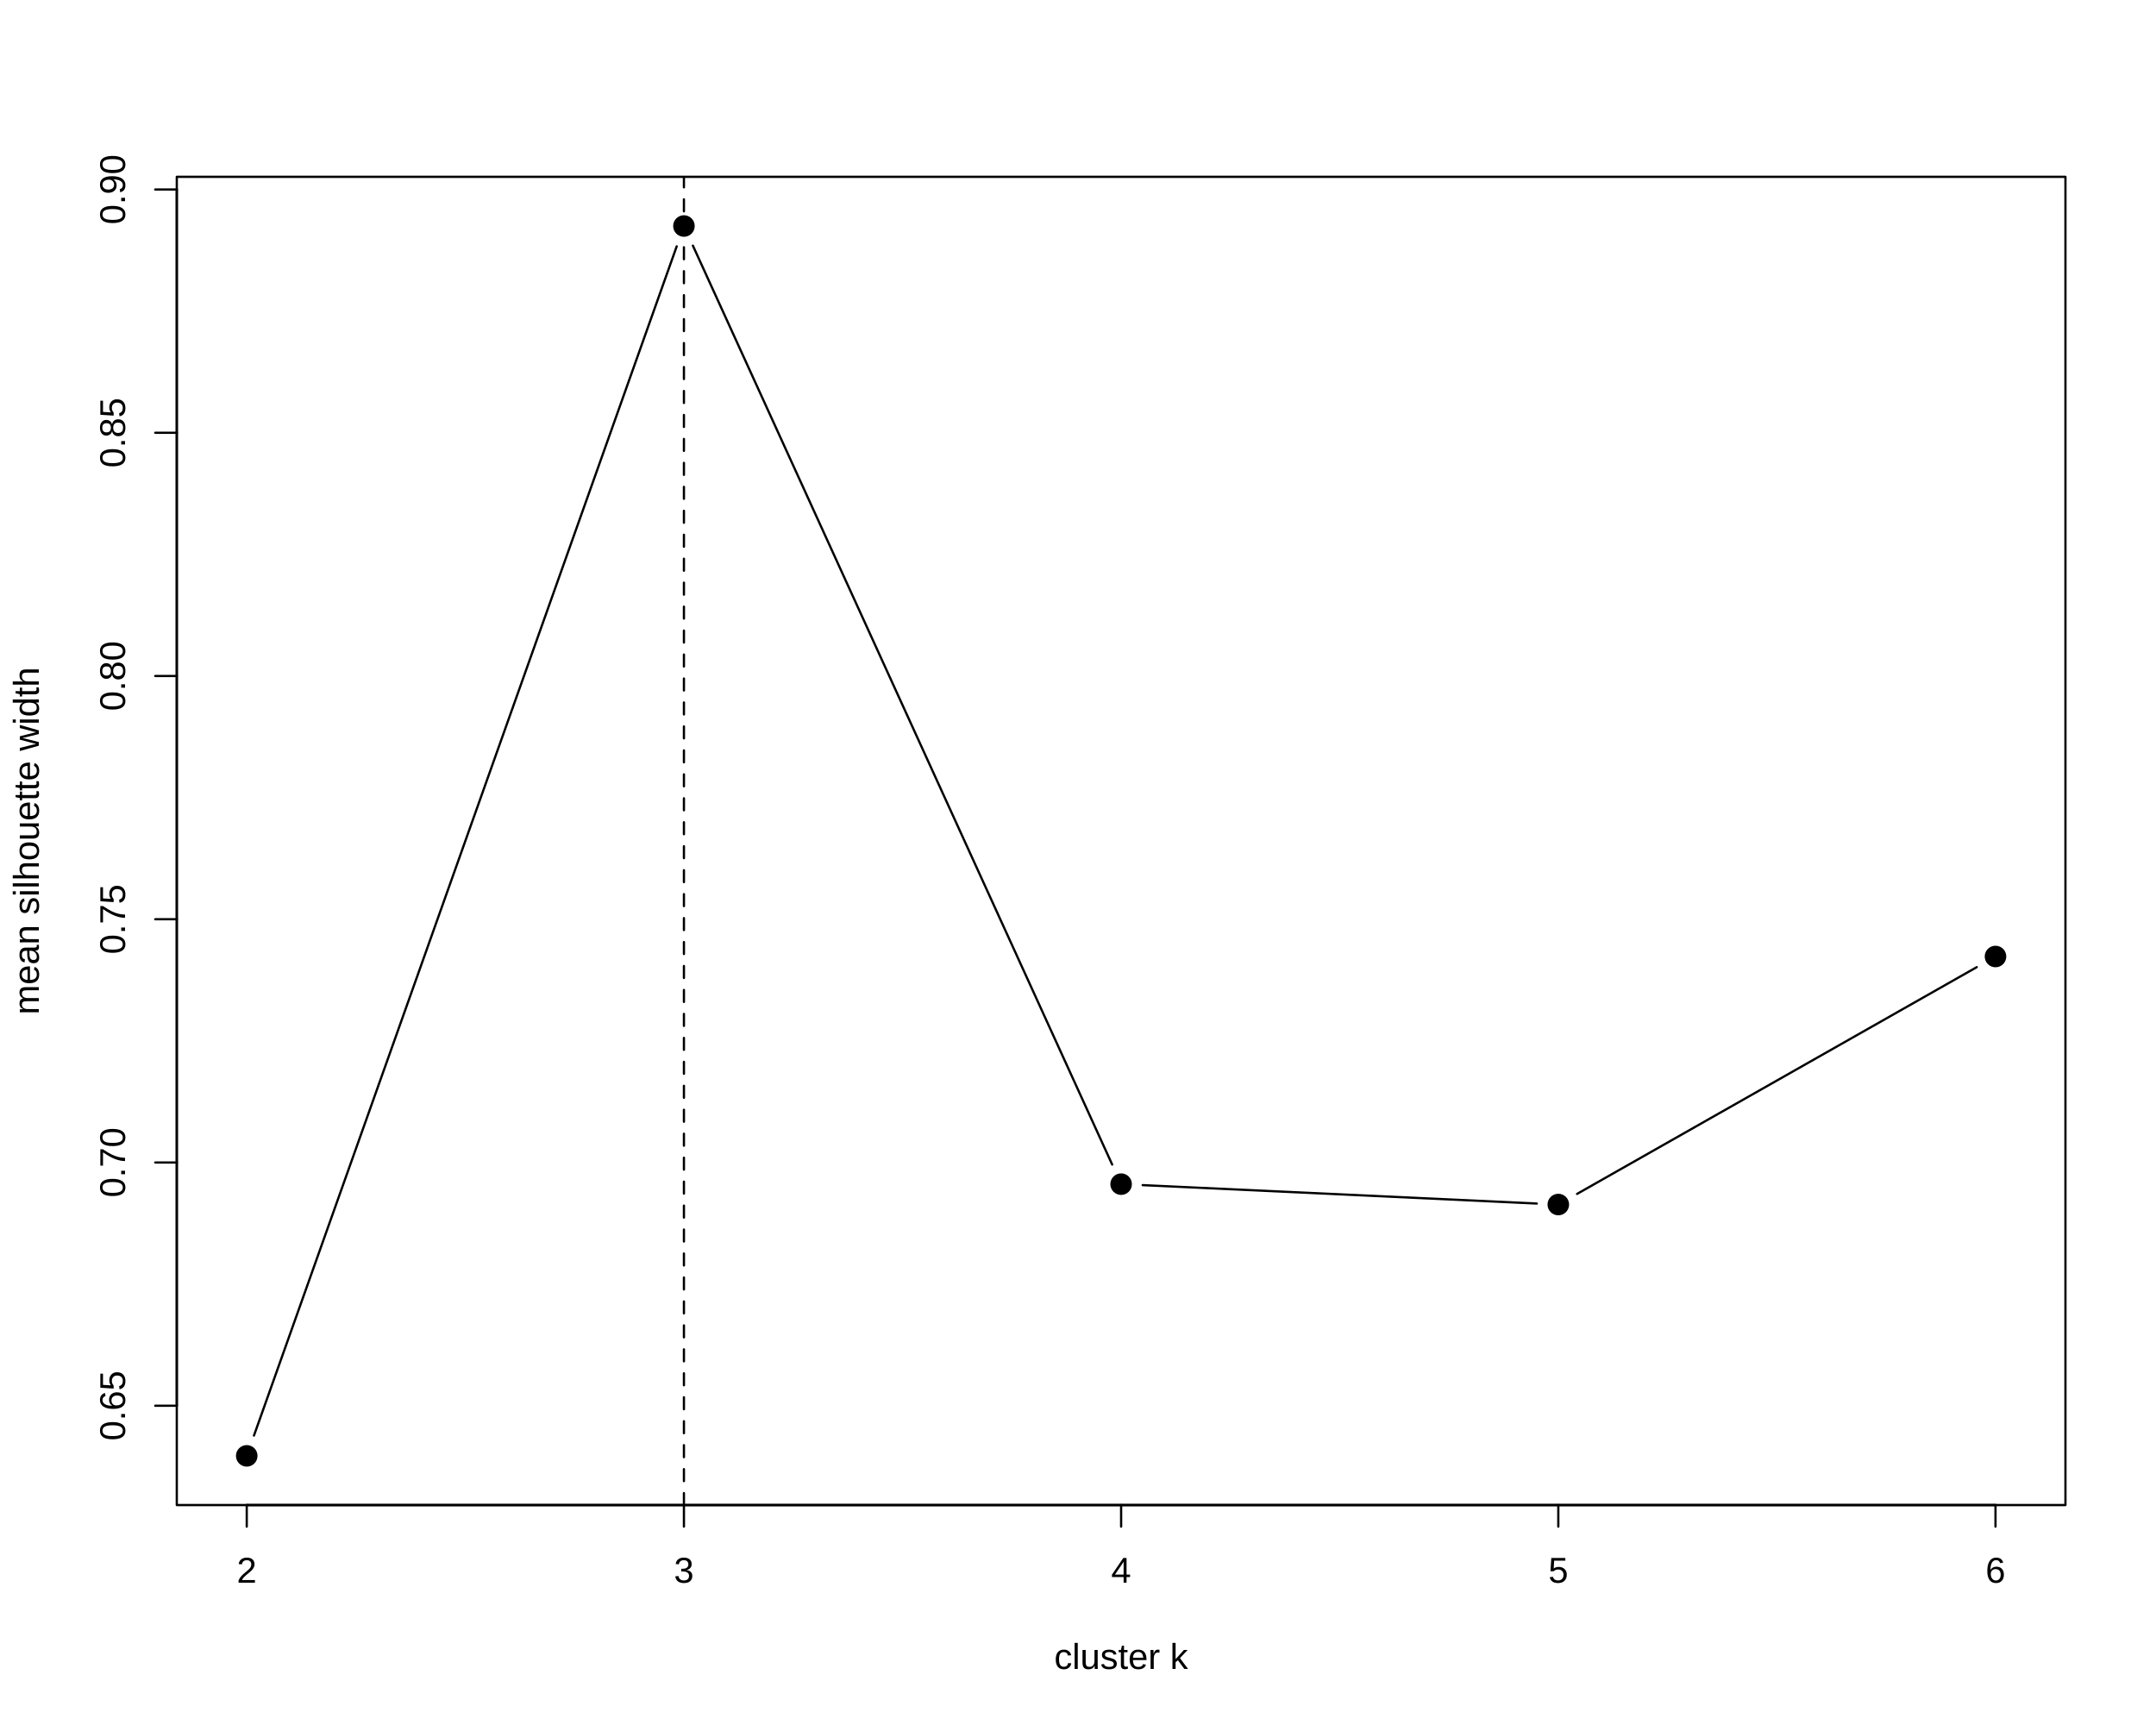
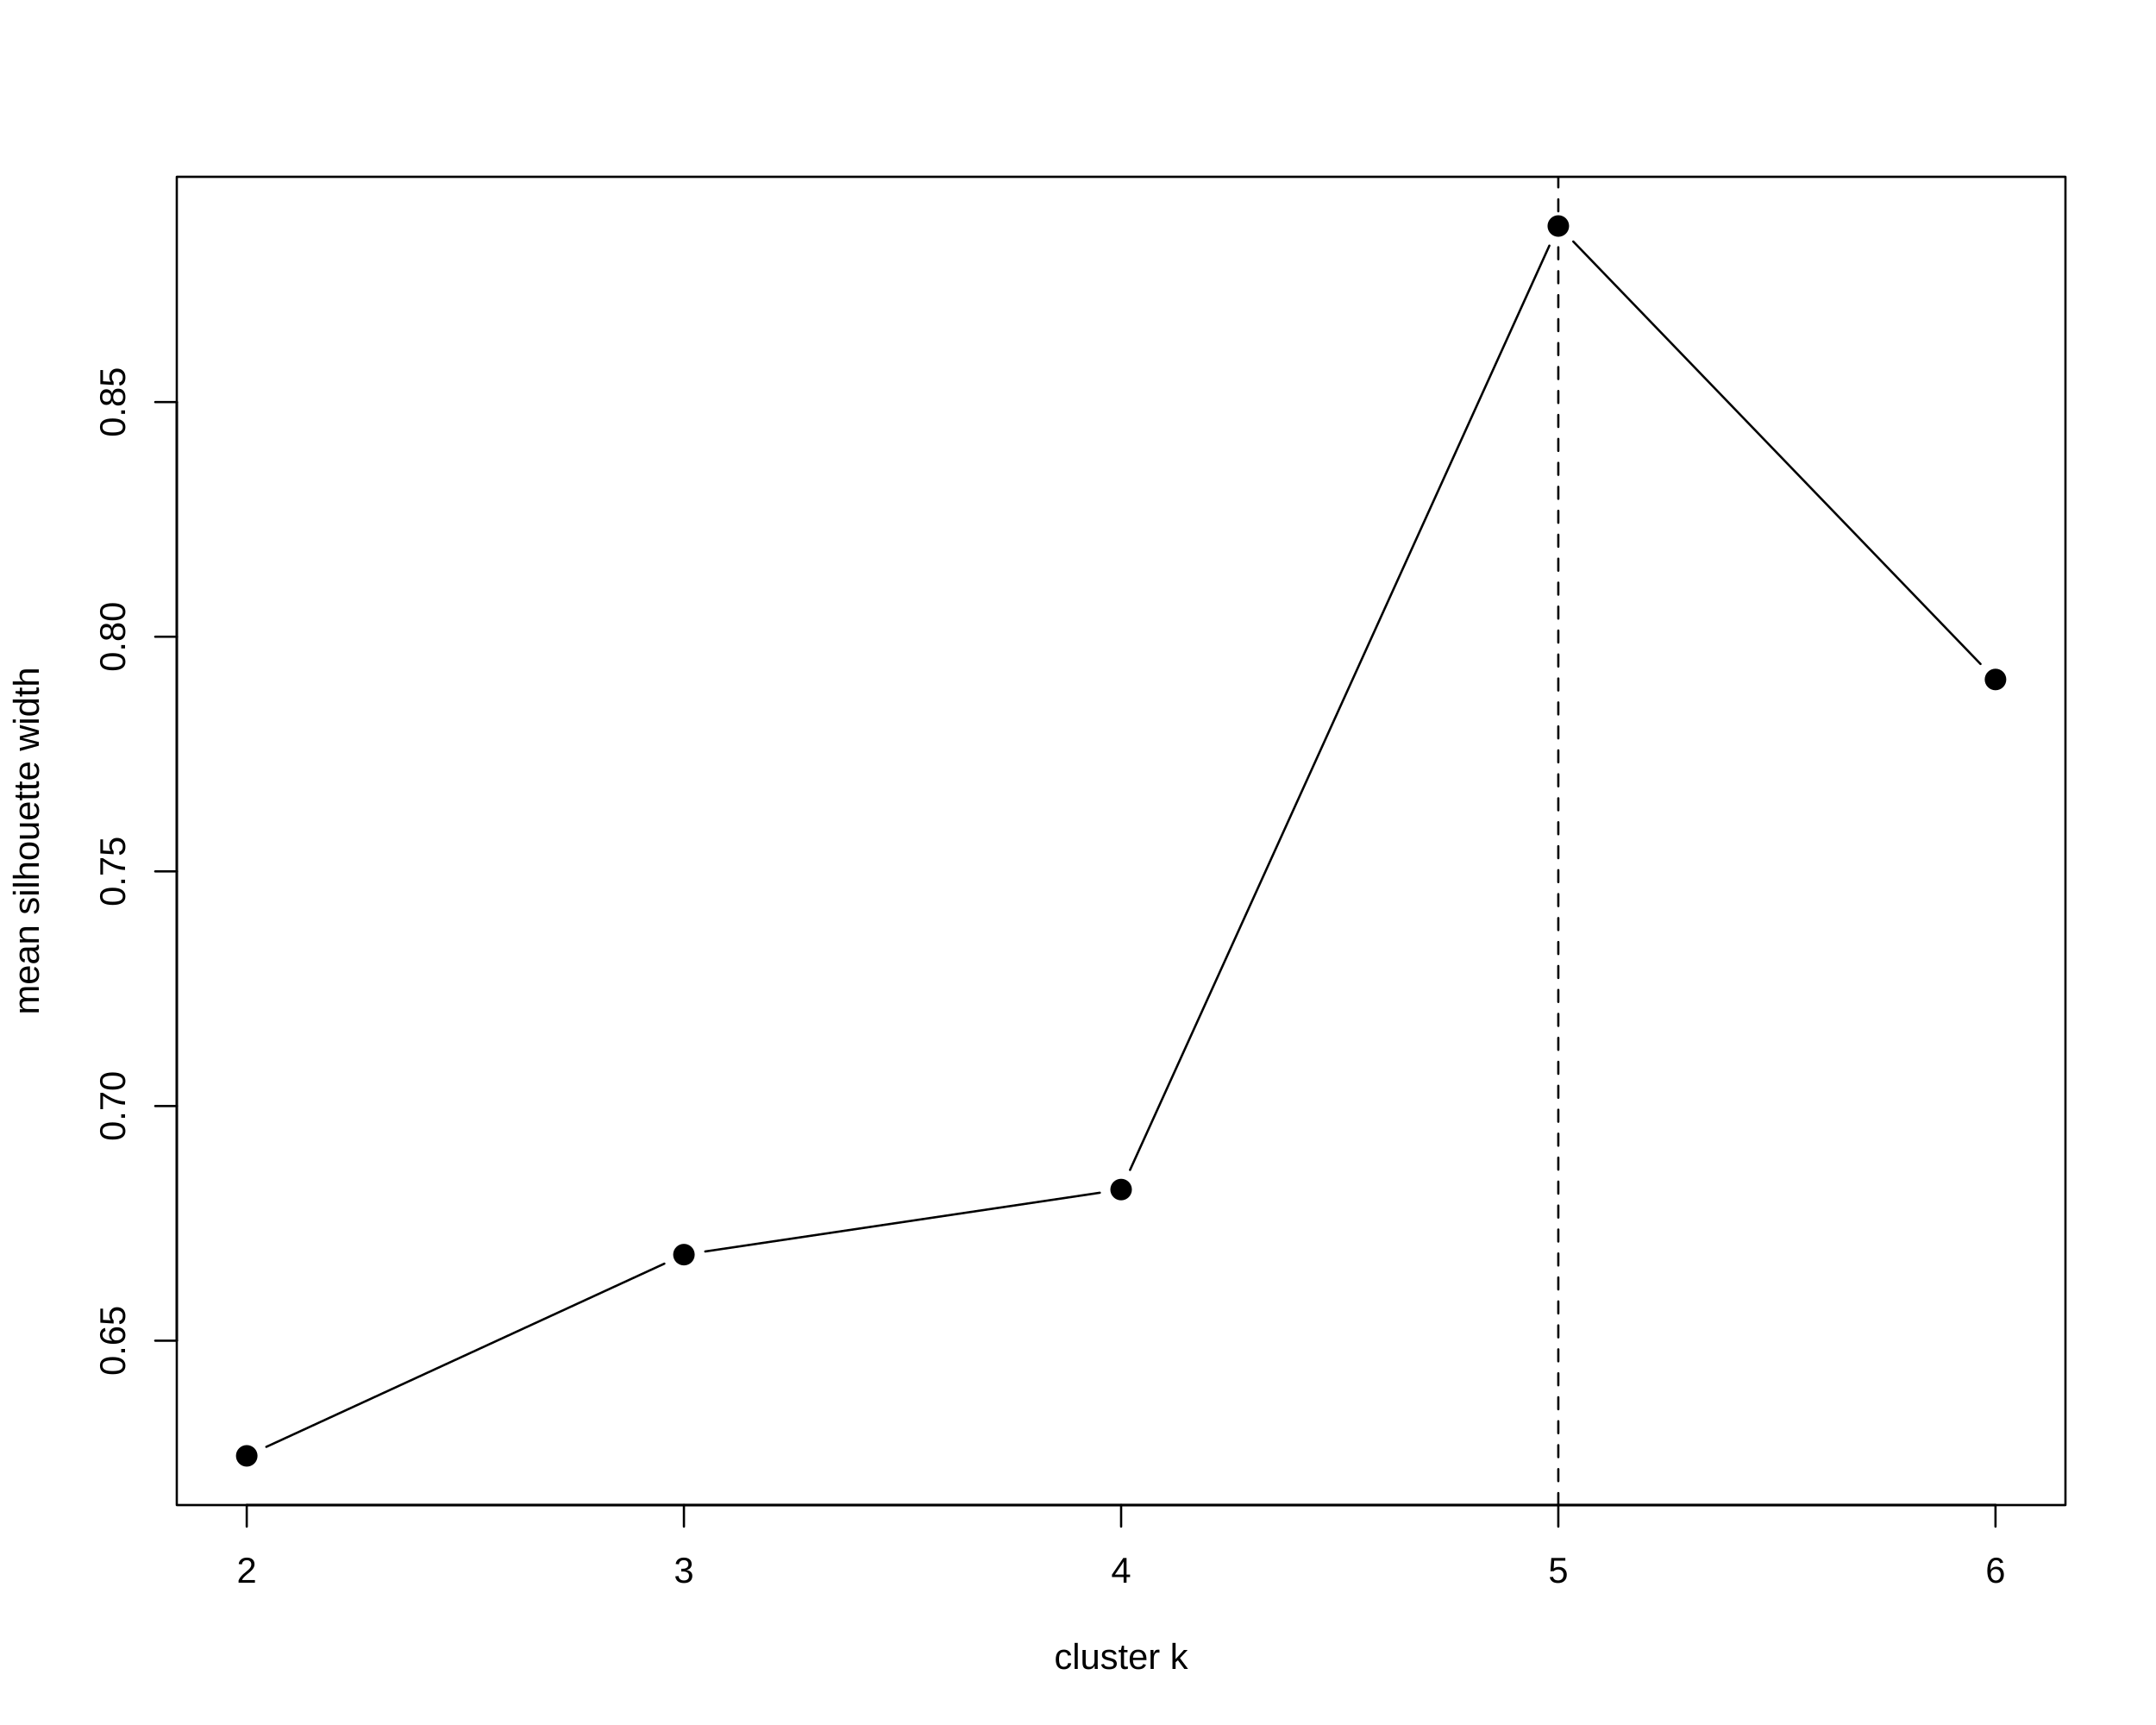
<svg xmlns="http://www.w3.org/2000/svg" viewBox="0 0 720.00 576.00">
  <defs>
    <style type="text/css">
    line, polyline, polygon, path, rect, circle {
      fill: none;
      stroke: #000000;
      stroke-linecap: round;
      stroke-linejoin: round;
      stroke-miterlimit: 10.00;
    }
  </style>
  </defs>
  <rect width="100%" height="100%" style="stroke: none; fill: #FFFFFF;" />
  <defs>
    <clipPath id="cpNTkuMDR8Njg5Ljc2fDUwMi41Nnw1OS4wNA==">
      <rect x="59.04" y="59.04" width="630.72" height="443.52" />
    </clipPath>
  </defs>
-   <line x1="84.81" y1="479.35" x2="225.99" y2="82.25" style="stroke-width: 0.75;" clip-path="url(#cpNTkuMDR8Njg5Ljc2fDUwMi41Nnw1OS4wNA==)" />
-   <line x1="231.39" y1="82.02" x2="371.41" y2="388.85" style="stroke-width: 0.75;" clip-path="url(#cpNTkuMDR8Njg5Ljc2fDUwMi41Nnw1OS4wNA==)" />
-   <line x1="381.59" y1="395.73" x2="513.21" y2="401.88" style="stroke-width: 0.75;" clip-path="url(#cpNTkuMDR8Njg5Ljc2fDUwMi41Nnw1OS4wNA==)" />
-   <line x1="526.66" y1="398.66" x2="660.14" y2="322.94" style="stroke-width: 0.75;" clip-path="url(#cpNTkuMDR8Njg5Ljc2fDUwMi41Nnw1OS4wNA==)" />
+   <line x1="88.94" y1="483.12" x2="221.86" y2="421.95" style="stroke-width: 0.75;" clip-path="url(#cpNTkuMDR8Njg5Ljc2fDUwMi41Nnw1OS4wNA==)" />
+   <line x1="235.52" y1="417.88" x2="367.28" y2="398.27" style="stroke-width: 0.75;" clip-path="url(#cpNTkuMDR8Njg5Ljc2fDUwMi41Nnw1OS4wNA==)" />
+   <line x1="377.38" y1="390.65" x2="517.42" y2="82.02" style="stroke-width: 0.75;" clip-path="url(#cpNTkuMDR8Njg5Ljc2fDUwMi41Nnw1OS4wNA==)" />
+   <line x1="525.40" y1="80.65" x2="661.40" y2="221.71" style="stroke-width: 0.75;" clip-path="url(#cpNTkuMDR8Njg5Ljc2fDUwMi41Nnw1OS4wNA==)" />
  <circle cx="82.40" cy="486.13" r="2.70pt" style="stroke-width: 0.75; stroke: none; fill: #000000;" clip-path="url(#cpNTkuMDR8Njg5Ljc2fDUwMi41Nnw1OS4wNA==)" />
-   <circle cx="228.40" cy="75.47" r="2.70pt" style="stroke-width: 0.75; stroke: none; fill: #000000;" clip-path="url(#cpNTkuMDR8Njg5Ljc2fDUwMi41Nnw1OS4wNA==)" />
-   <circle cx="374.40" cy="395.40" r="2.70pt" style="stroke-width: 0.75; stroke: none; fill: #000000;" clip-path="url(#cpNTkuMDR8Njg5Ljc2fDUwMi41Nnw1OS4wNA==)" />
-   <circle cx="520.40" cy="402.21" r="2.70pt" style="stroke-width: 0.75; stroke: none; fill: #000000;" clip-path="url(#cpNTkuMDR8Njg5Ljc2fDUwMi41Nnw1OS4wNA==)" />
-   <circle cx="666.40" cy="319.39" r="2.70pt" style="stroke-width: 0.75; stroke: none; fill: #000000;" clip-path="url(#cpNTkuMDR8Njg5Ljc2fDUwMi41Nnw1OS4wNA==)" />
+   <circle cx="228.40" cy="418.94" r="2.70pt" style="stroke-width: 0.75; stroke: none; fill: #000000;" clip-path="url(#cpNTkuMDR8Njg5Ljc2fDUwMi41Nnw1OS4wNA==)" />
+   <circle cx="374.40" cy="397.21" r="2.70pt" style="stroke-width: 0.75; stroke: none; fill: #000000;" clip-path="url(#cpNTkuMDR8Njg5Ljc2fDUwMi41Nnw1OS4wNA==)" />
+   <circle cx="520.40" cy="75.47" r="2.70pt" style="stroke-width: 0.75; stroke: none; fill: #000000;" clip-path="url(#cpNTkuMDR8Njg5Ljc2fDUwMi41Nnw1OS4wNA==)" />
+   <circle cx="666.40" cy="226.89" r="2.70pt" style="stroke-width: 0.75; stroke: none; fill: #000000;" clip-path="url(#cpNTkuMDR8Njg5Ljc2fDUwMi41Nnw1OS4wNA==)" />
  <defs>
    <clipPath id="cpMC4wMHw3MjAuMDB8NTc2LjAwfDAuMDA=">
      <rect x="0.00" y="0.00" width="720.00" height="576.00" />
    </clipPath>
  </defs>
-   <line x1="59.04" y1="469.39" x2="59.04" y2="63.28" style="stroke-width: 0.75;" clip-path="url(#cpMC4wMHw3MjAuMDB8NTc2LjAwfDAuMDA=)" />
-   <line x1="59.04" y1="469.39" x2="51.84" y2="469.39" style="stroke-width: 0.75;" clip-path="url(#cpMC4wMHw3MjAuMDB8NTc2LjAwfDAuMDA=)" />
-   <line x1="59.04" y1="388.17" x2="51.84" y2="388.17" style="stroke-width: 0.75;" clip-path="url(#cpMC4wMHw3MjAuMDB8NTc2LjAwfDAuMDA=)" />
-   <line x1="59.04" y1="306.95" x2="51.84" y2="306.95" style="stroke-width: 0.75;" clip-path="url(#cpMC4wMHw3MjAuMDB8NTc2LjAwfDAuMDA=)" />
-   <line x1="59.04" y1="225.73" x2="51.84" y2="225.73" style="stroke-width: 0.75;" clip-path="url(#cpMC4wMHw3MjAuMDB8NTc2LjAwfDAuMDA=)" />
-   <line x1="59.04" y1="144.50" x2="51.84" y2="144.50" style="stroke-width: 0.75;" clip-path="url(#cpMC4wMHw3MjAuMDB8NTc2LjAwfDAuMDA=)" />
-   <line x1="59.04" y1="63.28" x2="51.84" y2="63.28" style="stroke-width: 0.75;" clip-path="url(#cpMC4wMHw3MjAuMDB8NTc2LjAwfDAuMDA=)" />
+   <line x1="59.04" y1="447.67" x2="59.04" y2="134.26" style="stroke-width: 0.75;" clip-path="url(#cpMC4wMHw3MjAuMDB8NTc2LjAwfDAuMDA=)" />
+   <line x1="59.04" y1="447.67" x2="51.84" y2="447.67" style="stroke-width: 0.75;" clip-path="url(#cpMC4wMHw3MjAuMDB8NTc2LjAwfDAuMDA=)" />
+   <line x1="59.04" y1="369.32" x2="51.84" y2="369.32" style="stroke-width: 0.75;" clip-path="url(#cpMC4wMHw3MjAuMDB8NTc2LjAwfDAuMDA=)" />
+   <line x1="59.04" y1="290.97" x2="51.84" y2="290.97" style="stroke-width: 0.75;" clip-path="url(#cpMC4wMHw3MjAuMDB8NTc2LjAwfDAuMDA=)" />
+   <line x1="59.04" y1="212.62" x2="51.84" y2="212.62" style="stroke-width: 0.75;" clip-path="url(#cpMC4wMHw3MjAuMDB8NTc2LjAwfDAuMDA=)" />
+   <line x1="59.04" y1="134.26" x2="51.84" y2="134.26" style="stroke-width: 0.75;" clip-path="url(#cpMC4wMHw3MjAuMDB8NTc2LjAwfDAuMDA=)" />
  <g clip-path="url(#cpMC4wMHw3MjAuMDB8NTc2LjAwfDAuMDA=)">
-     <text transform="translate(41.76,481.06) rotate(-90)" style="font-size: 12.00px; font-family: Liberation Sans;" textLength="23.34px" lengthAdjust="spacingAndGlyphs">0.65</text>
+     <text transform="translate(41.76,459.34) rotate(-90)" style="font-size: 12.00px; font-family: Liberation Sans;" textLength="23.34px" lengthAdjust="spacingAndGlyphs">0.65</text>
  </g>
  <g clip-path="url(#cpMC4wMHw3MjAuMDB8NTc2LjAwfDAuMDA=)">
-     <text transform="translate(41.76,399.84) rotate(-90)" style="font-size: 12.00px; font-family: Liberation Sans;" textLength="23.34px" lengthAdjust="spacingAndGlyphs">0.70</text>
+     <text transform="translate(41.76,380.99) rotate(-90)" style="font-size: 12.00px; font-family: Liberation Sans;" textLength="23.34px" lengthAdjust="spacingAndGlyphs">0.70</text>
  </g>
  <g clip-path="url(#cpMC4wMHw3MjAuMDB8NTc2LjAwfDAuMDA=)">
-     <text transform="translate(41.76,318.62) rotate(-90)" style="font-size: 12.00px; font-family: Liberation Sans;" textLength="23.34px" lengthAdjust="spacingAndGlyphs">0.75</text>
+     <text transform="translate(41.76,302.64) rotate(-90)" style="font-size: 12.00px; font-family: Liberation Sans;" textLength="23.34px" lengthAdjust="spacingAndGlyphs">0.75</text>
  </g>
  <g clip-path="url(#cpMC4wMHw3MjAuMDB8NTc2LjAwfDAuMDA=)">
-     <text transform="translate(41.76,237.40) rotate(-90)" style="font-size: 12.00px; font-family: Liberation Sans;" textLength="23.34px" lengthAdjust="spacingAndGlyphs">0.80</text>
+     <text transform="translate(41.76,224.29) rotate(-90)" style="font-size: 12.00px; font-family: Liberation Sans;" textLength="23.34px" lengthAdjust="spacingAndGlyphs">0.80</text>
  </g>
  <g clip-path="url(#cpMC4wMHw3MjAuMDB8NTc2LjAwfDAuMDA=)">
-     <text transform="translate(41.76,156.18) rotate(-90)" style="font-size: 12.00px; font-family: Liberation Sans;" textLength="23.34px" lengthAdjust="spacingAndGlyphs">0.85</text>
-   </g>
-   <g clip-path="url(#cpMC4wMHw3MjAuMDB8NTc2LjAwfDAuMDA=)">
-     <text transform="translate(41.76,74.95) rotate(-90)" style="font-size: 12.00px; font-family: Liberation Sans;" textLength="23.34px" lengthAdjust="spacingAndGlyphs">0.90</text>
+     <text transform="translate(41.76,145.94) rotate(-90)" style="font-size: 12.00px; font-family: Liberation Sans;" textLength="23.34px" lengthAdjust="spacingAndGlyphs">0.85</text>
  </g>
  <polyline points="59.04,502.56 689.76,502.56 689.76,59.04 59.04,59.04 59.04,502.56 " style="stroke-width: 0.75;" clip-path="url(#cpMC4wMHw3MjAuMDB8NTc2LjAwfDAuMDA=)" />
  <g clip-path="url(#cpMC4wMHw3MjAuMDB8NTc2LjAwfDAuMDA=)">
    <text x="352.06" y="557.28" style="font-size: 12.00px; font-family: Liberation Sans;" textLength="44.67px" lengthAdjust="spacingAndGlyphs">cluster k</text>
  </g>
  <g clip-path="url(#cpMC4wMHw3MjAuMDB8NTc2LjAwfDAuMDA=)">
    <text transform="translate(12.96,338.82) rotate(-90)" style="font-size: 12.00px; font-family: Liberation Sans;" textLength="116.05px" lengthAdjust="spacingAndGlyphs">mean silhouette width</text>
  </g>
  <line x1="82.40" y1="502.56" x2="666.40" y2="502.56" style="stroke-width: 0.75;" clip-path="url(#cpMC4wMHw3MjAuMDB8NTc2LjAwfDAuMDA=)" />
  <line x1="82.40" y1="502.56" x2="82.40" y2="509.76" style="stroke-width: 0.75;" clip-path="url(#cpMC4wMHw3MjAuMDB8NTc2LjAwfDAuMDA=)" />
  <line x1="228.40" y1="502.56" x2="228.40" y2="509.76" style="stroke-width: 0.75;" clip-path="url(#cpMC4wMHw3MjAuMDB8NTc2LjAwfDAuMDA=)" />
  <line x1="374.40" y1="502.56" x2="374.40" y2="509.76" style="stroke-width: 0.75;" clip-path="url(#cpMC4wMHw3MjAuMDB8NTc2LjAwfDAuMDA=)" />
  <line x1="520.40" y1="502.56" x2="520.40" y2="509.76" style="stroke-width: 0.75;" clip-path="url(#cpMC4wMHw3MjAuMDB8NTc2LjAwfDAuMDA=)" />
  <line x1="666.40" y1="502.56" x2="666.40" y2="509.76" style="stroke-width: 0.75;" clip-path="url(#cpMC4wMHw3MjAuMDB8NTc2LjAwfDAuMDA=)" />
  <g clip-path="url(#cpMC4wMHw3MjAuMDB8NTc2LjAwfDAuMDA=)">
    <text x="79.06" y="528.48" style="font-size: 12.00px; font-family: Liberation Sans;" textLength="6.67px" lengthAdjust="spacingAndGlyphs">2</text>
  </g>
  <g clip-path="url(#cpMC4wMHw3MjAuMDB8NTc2LjAwfDAuMDA=)">
    <text x="225.06" y="528.48" style="font-size: 12.00px; font-family: Liberation Sans;" textLength="6.67px" lengthAdjust="spacingAndGlyphs">3</text>
  </g>
  <g clip-path="url(#cpMC4wMHw3MjAuMDB8NTc2LjAwfDAuMDA=)">
    <text x="371.06" y="528.48" style="font-size: 12.00px; font-family: Liberation Sans;" textLength="6.67px" lengthAdjust="spacingAndGlyphs">4</text>
  </g>
  <g clip-path="url(#cpMC4wMHw3MjAuMDB8NTc2LjAwfDAuMDA=)">
    <text x="517.06" y="528.48" style="font-size: 12.00px; font-family: Liberation Sans;" textLength="6.67px" lengthAdjust="spacingAndGlyphs">5</text>
  </g>
  <g clip-path="url(#cpMC4wMHw3MjAuMDB8NTc2LjAwfDAuMDA=)">
    <text x="663.06" y="528.48" style="font-size: 12.00px; font-family: Liberation Sans;" textLength="6.67px" lengthAdjust="spacingAndGlyphs">6</text>
  </g>
  <defs>
    <clipPath id="cpNTkuMDR8Njg5Ljc2fDUwMi41Nnw1OS4wNA==">
      <rect x="59.04" y="59.04" width="630.72" height="443.52" />
    </clipPath>
  </defs>
-   <line x1="228.40" y1="502.56" x2="228.40" y2="59.04" style="stroke-width: 0.75; stroke-dasharray: 4.00,4.00;" clip-path="url(#cpNTkuMDR8Njg5Ljc2fDUwMi41Nnw1OS4wNA==)" />
+   <line x1="520.40" y1="502.56" x2="520.40" y2="59.04" style="stroke-width: 0.75; stroke-dasharray: 4.00,4.00;" clip-path="url(#cpNTkuMDR8Njg5Ljc2fDUwMi41Nnw1OS4wNA==)" />
</svg>
